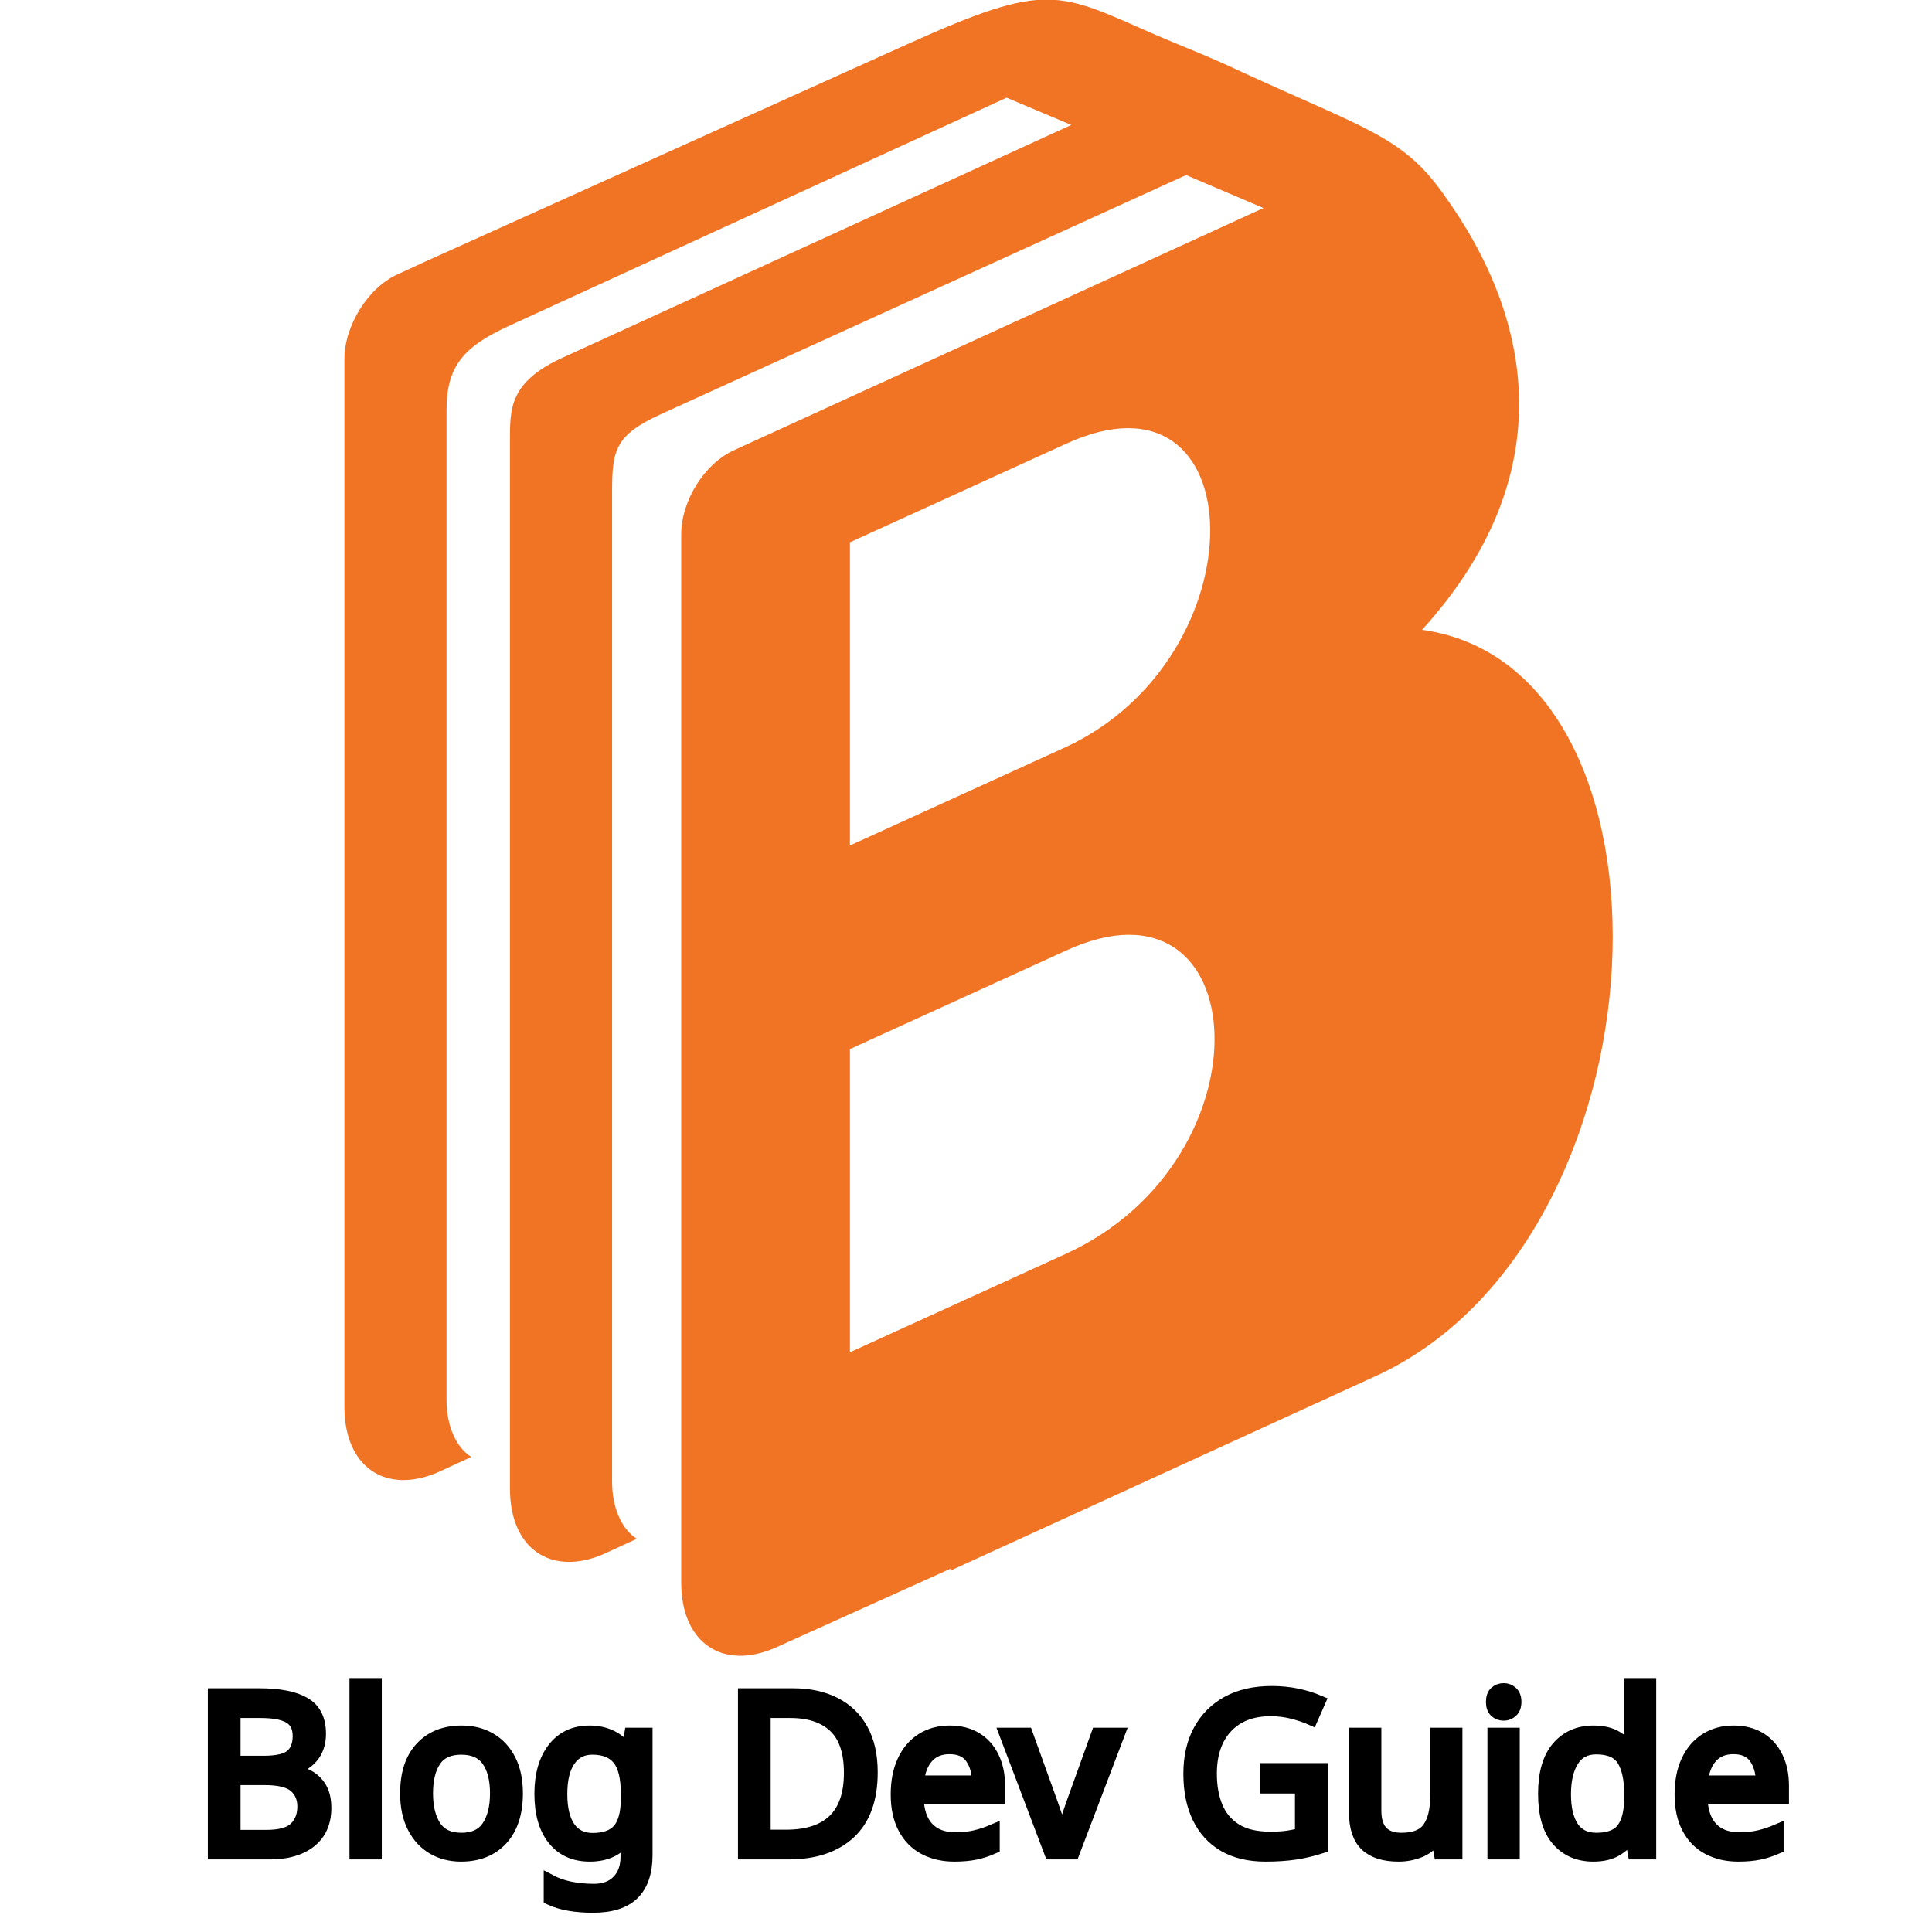
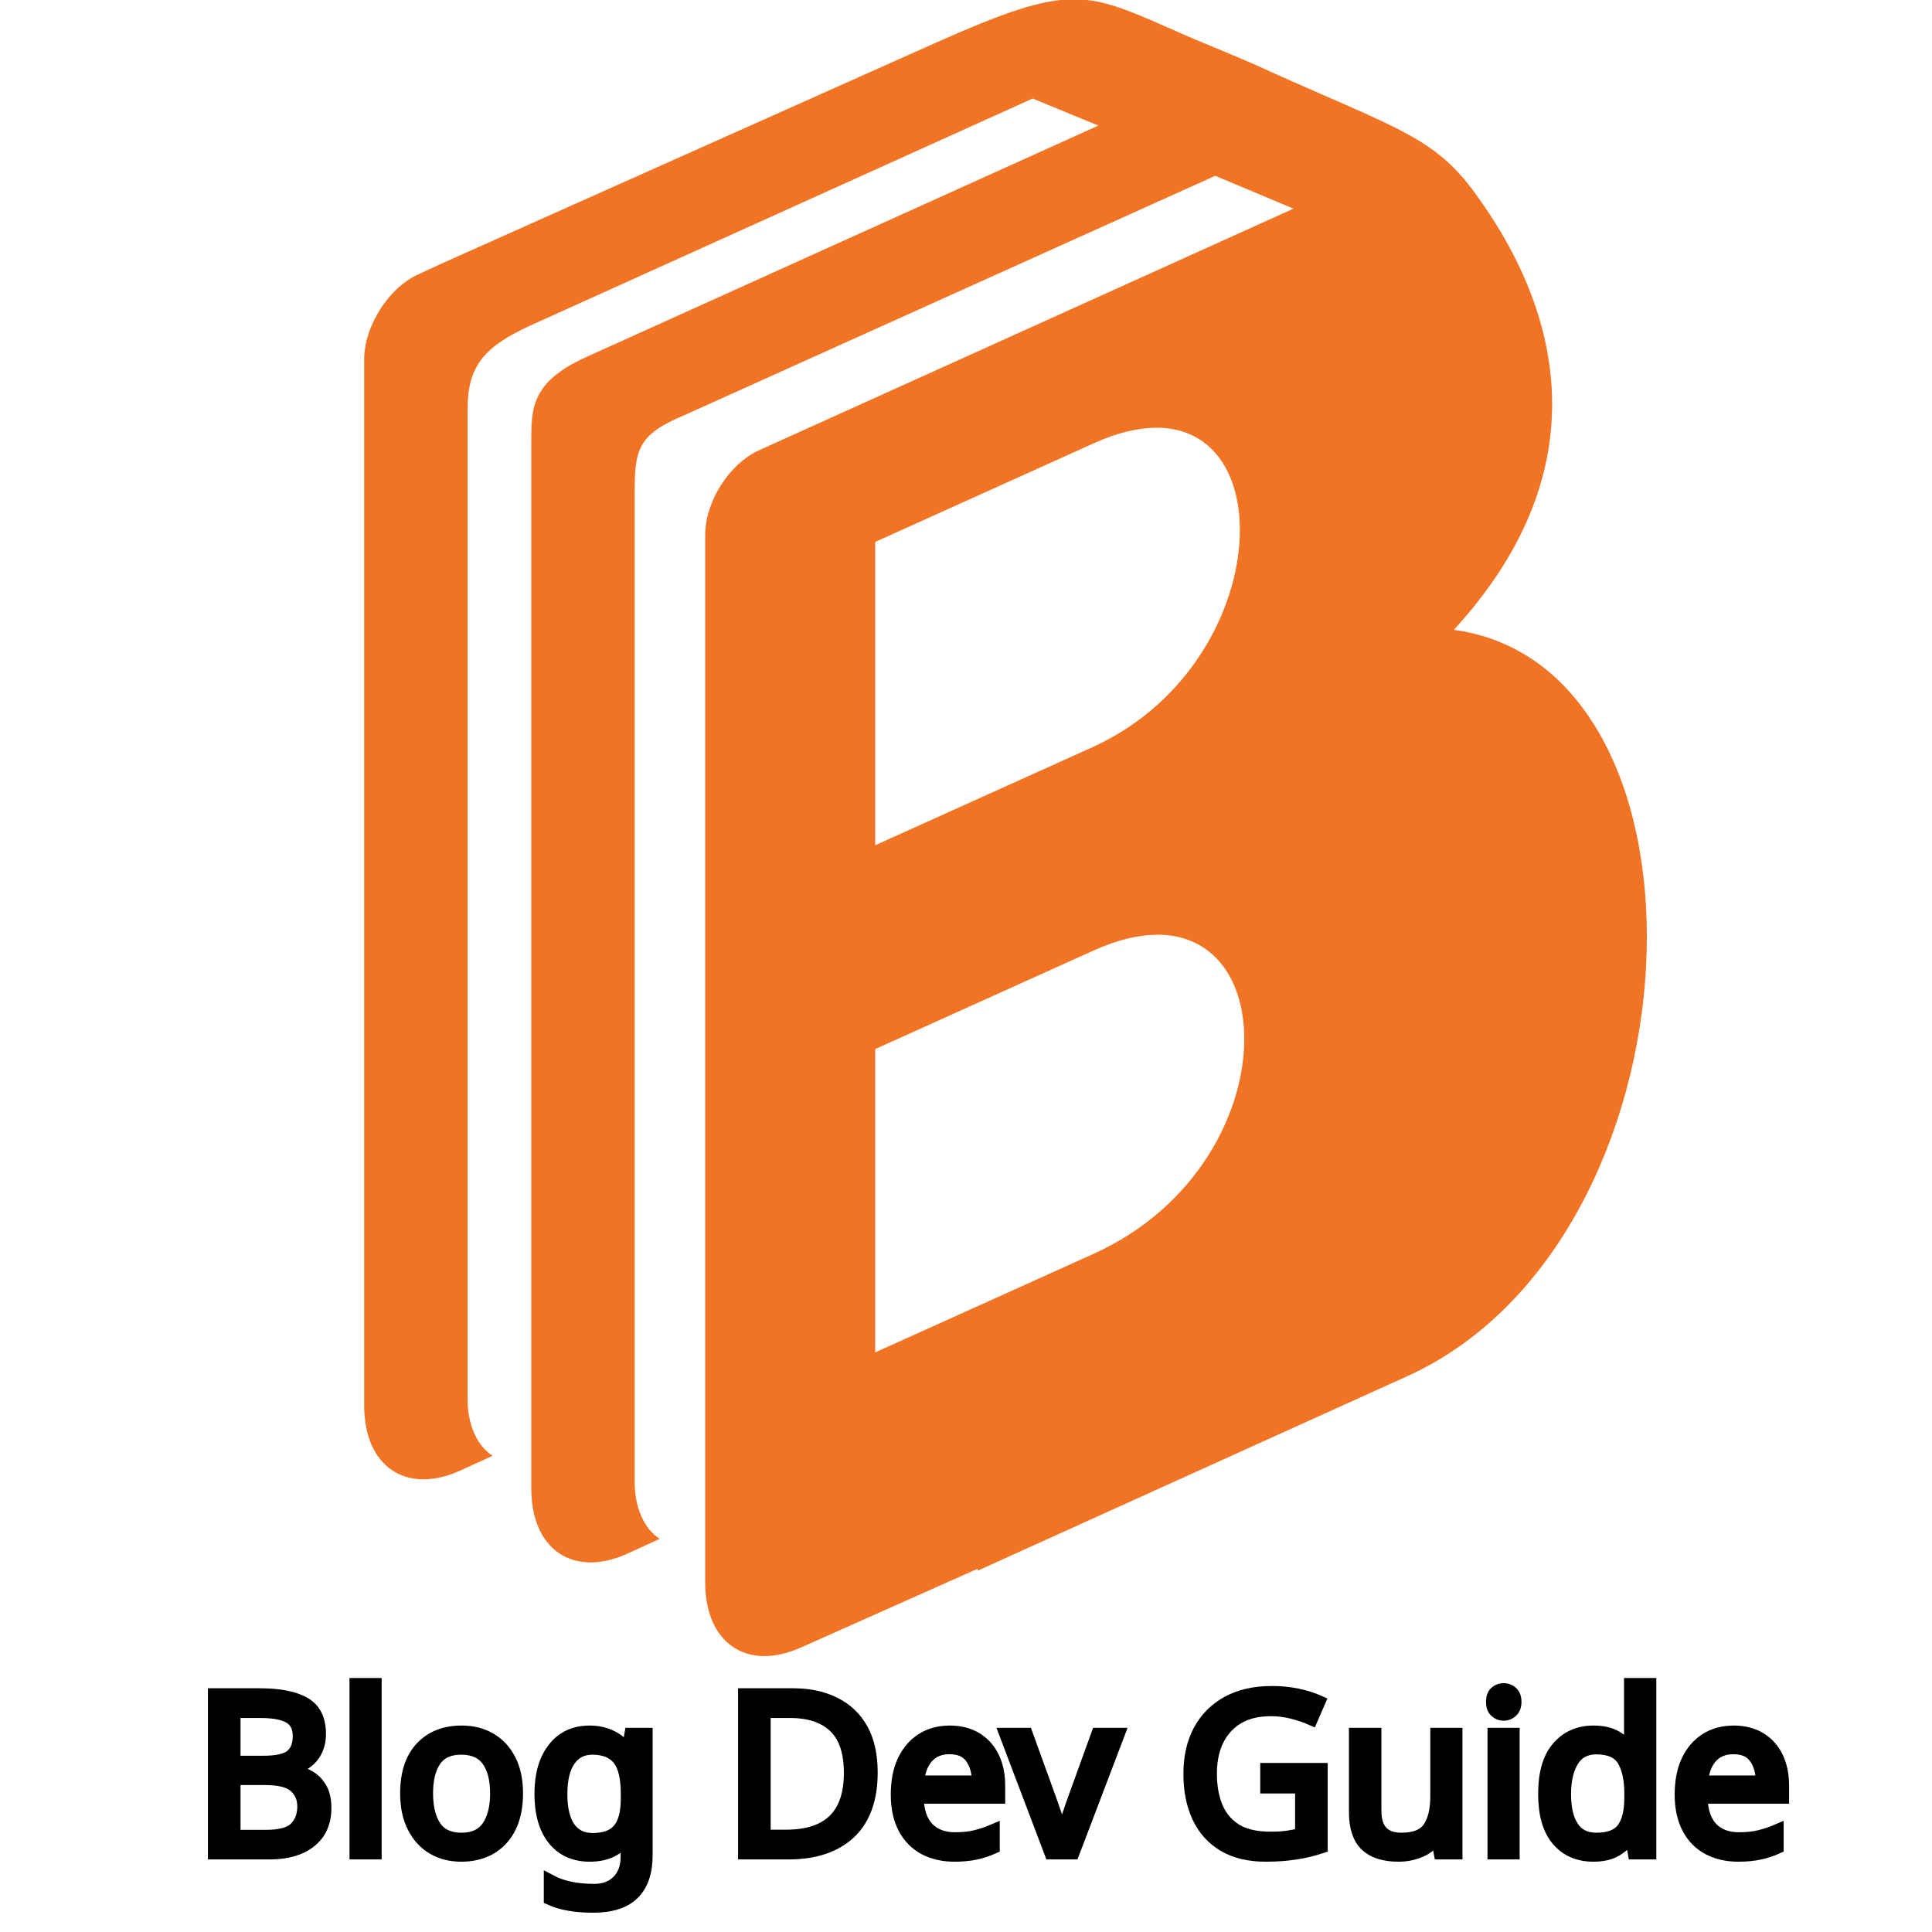
- <svg xmlns="http://www.w3.org/2000/svg" version="1.1" id="Layer_1" x="0px" y="0px" width="200" height="200" viewBox="0 0 250 304.6" style="enable-background:new 0 0 250 304.6;" xml:space="preserve">
+ <svg xmlns="http://www.w3.org/2000/svg" version="1.1" id="Layer_1" x="0px" y="0px" viewBox="0 0 200 200" style="enable-background:new 0 0 200 200;" xml:space="preserve">
  <style type="text/css">
	.st0{fill:#F17424;}
	.st1{fill:none;}
- 	.st2{stroke:#000000;stroke-width:2;stroke-miterlimit:10;}
- 	.st3{font-family:'Ubuntu';}
- 	.st4{font-size:35px;}
+ 	.st2{font-family:'Ubuntu';}
+ 	.st3{font-size:22.981px;}
+ 	.st4{fill:none;stroke:#000000;stroke-width:1.313;stroke-miterlimit:6.566;}
</style>
  <g>
    <g id="XMLID_1_">
      <g>
-         <path class="st0" d="M200.2,30.5c14.8,20.4,18.3,45-3.3,68.8c42.9,5.9,39.4,96.4-7.4,117.7l-66.9,30.6v-0.3l-27.7,12.5     c-8.3,3.6-14.8-0.8-14.8-10.3V84.3c0-5.4,3.7-11.3,8.5-13.4l83.3-38.1l-12.2-5.2L76.9,65.3c-7.2,3.3-7.7,5.6-7.7,12.3v156     c0,4.1,1.5,7.5,3.9,9l-5.2,2.4c-8.3,3.6-14.8-0.8-14.8-10.3V69.7c0-5.2-0.2-9.5,8.5-13.4l80-36.6l-10.2-4.3l-78.5,36     c-7.2,3.3-9.8,6.4-9.8,13.3v156c0,4.1,1.5,7.5,3.9,9l-5.2,2.4c-8.3,3.6-14.8-0.8-14.8-10.3V56.6c0-5.2,3.7-11.3,8.5-13.4l3.9-1.8     l76.5-34.5c22-9.9,23.5-8.2,39-1.4c3.7,1.6,8.9,3.6,13.7,5.9C188,20.3,193.9,21.6,200.2,30.5z M140.7,197.7     c32.7-14.9,29.9-61.6,0-47.8l-34,15.5v47.8L140.7,197.7z M140.7,117.8c30.9-14.3,29.9-61.6,0-47.8l-34,15.5v47.8L140.7,117.8z" />
+         <path class="st0" d="M152.7,20c9.8,13.4,12.2,29.5-2.2,45.2c28.5,3.9,26.2,63.3-4.9,77.3l-44.4,20.1v-0.2l-18.4,8.2     c-5.5,2.4-9.8-0.5-9.8-6.8V55.4c0-3.5,2.5-7.4,5.6-8.8l55.3-25l-8.1-3.4l-55,24.8C66,45,65.7,46.6,65.7,51v102.4     c0,2.7,1,4.9,2.6,5.9l-3.5,1.6c-5.5,2.4-9.8-0.5-9.8-6.8V45.8c0-3.4-0.1-6.2,5.6-8.8l53.1-24l-6.8-2.8L54.9,33.7     c-4.8,2.2-6.5,4.2-6.5,8.7v102.4c0,2.7,1,4.9,2.6,5.9l-3.5,1.6c-5.5,2.4-9.8-0.5-9.8-6.8V37.2c0-3.4,2.5-7.4,5.6-8.8l2.6-1.2     L96.7,4.5c14.6-6.5,15.6-5.4,25.9-0.9c2.5,1.1,5.9,2.4,9.1,3.9C144.6,13.3,148.5,14.2,152.7,20z M113.2,129.8     c21.7-9.8,19.9-40.4,0-31.4l-22.6,10.2V140L113.2,129.8z M113.2,77.3c20.5-9.4,19.9-40.4,0-31.4L90.6,56.1v31.4L113.2,77.3z" />
      </g>
    </g>
  </g>
-   <rect x="0" y="265" class="st1" width="250" height="35" />
-   <text transform="matrix(1 0 0 1 3.0796 292.1592)" class="st2 st3 st4">Blog Dev Guide</text>
+   <rect x="17.9" y="174" class="st1" width="164.1" height="23" />
+   <text transform="matrix(1 0 0 1 19.9473 191.8311)" class="st2 st3">Blog Dev Guide</text>
+   <text transform="matrix(1 0 0 1 19.9473 191.8311)" class="st4 st2 st3">Blog Dev Guide</text>
</svg>
